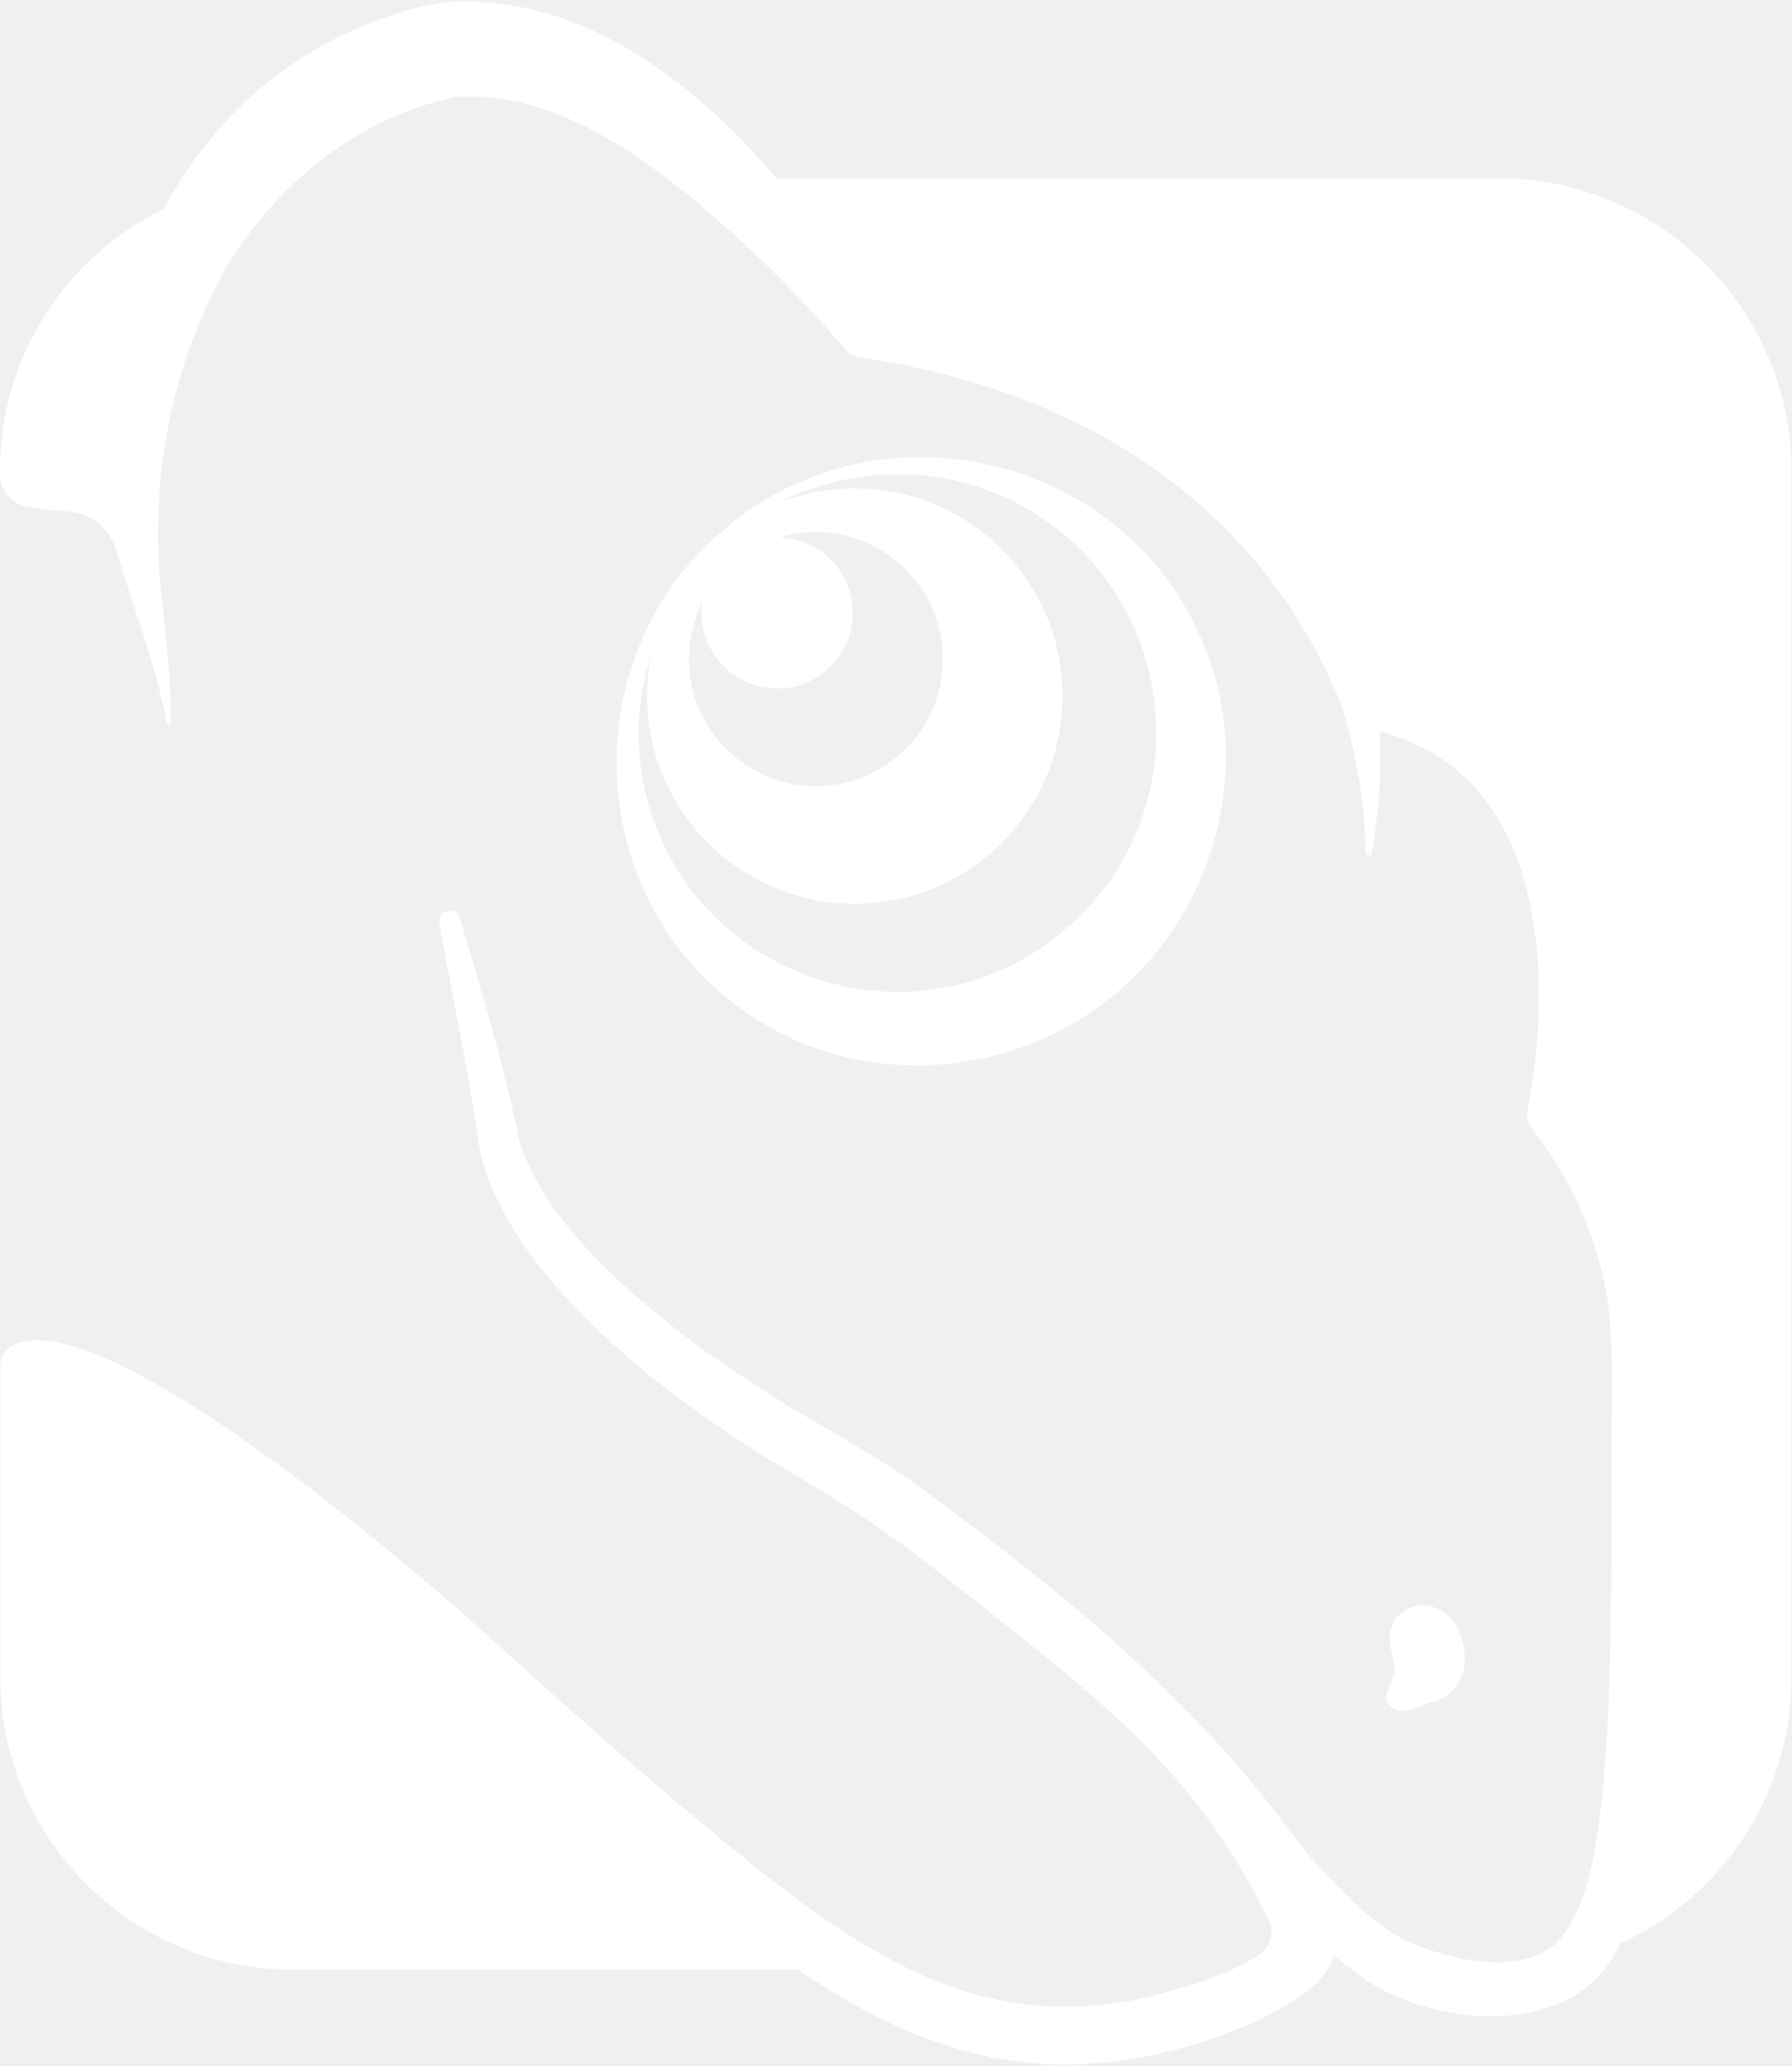
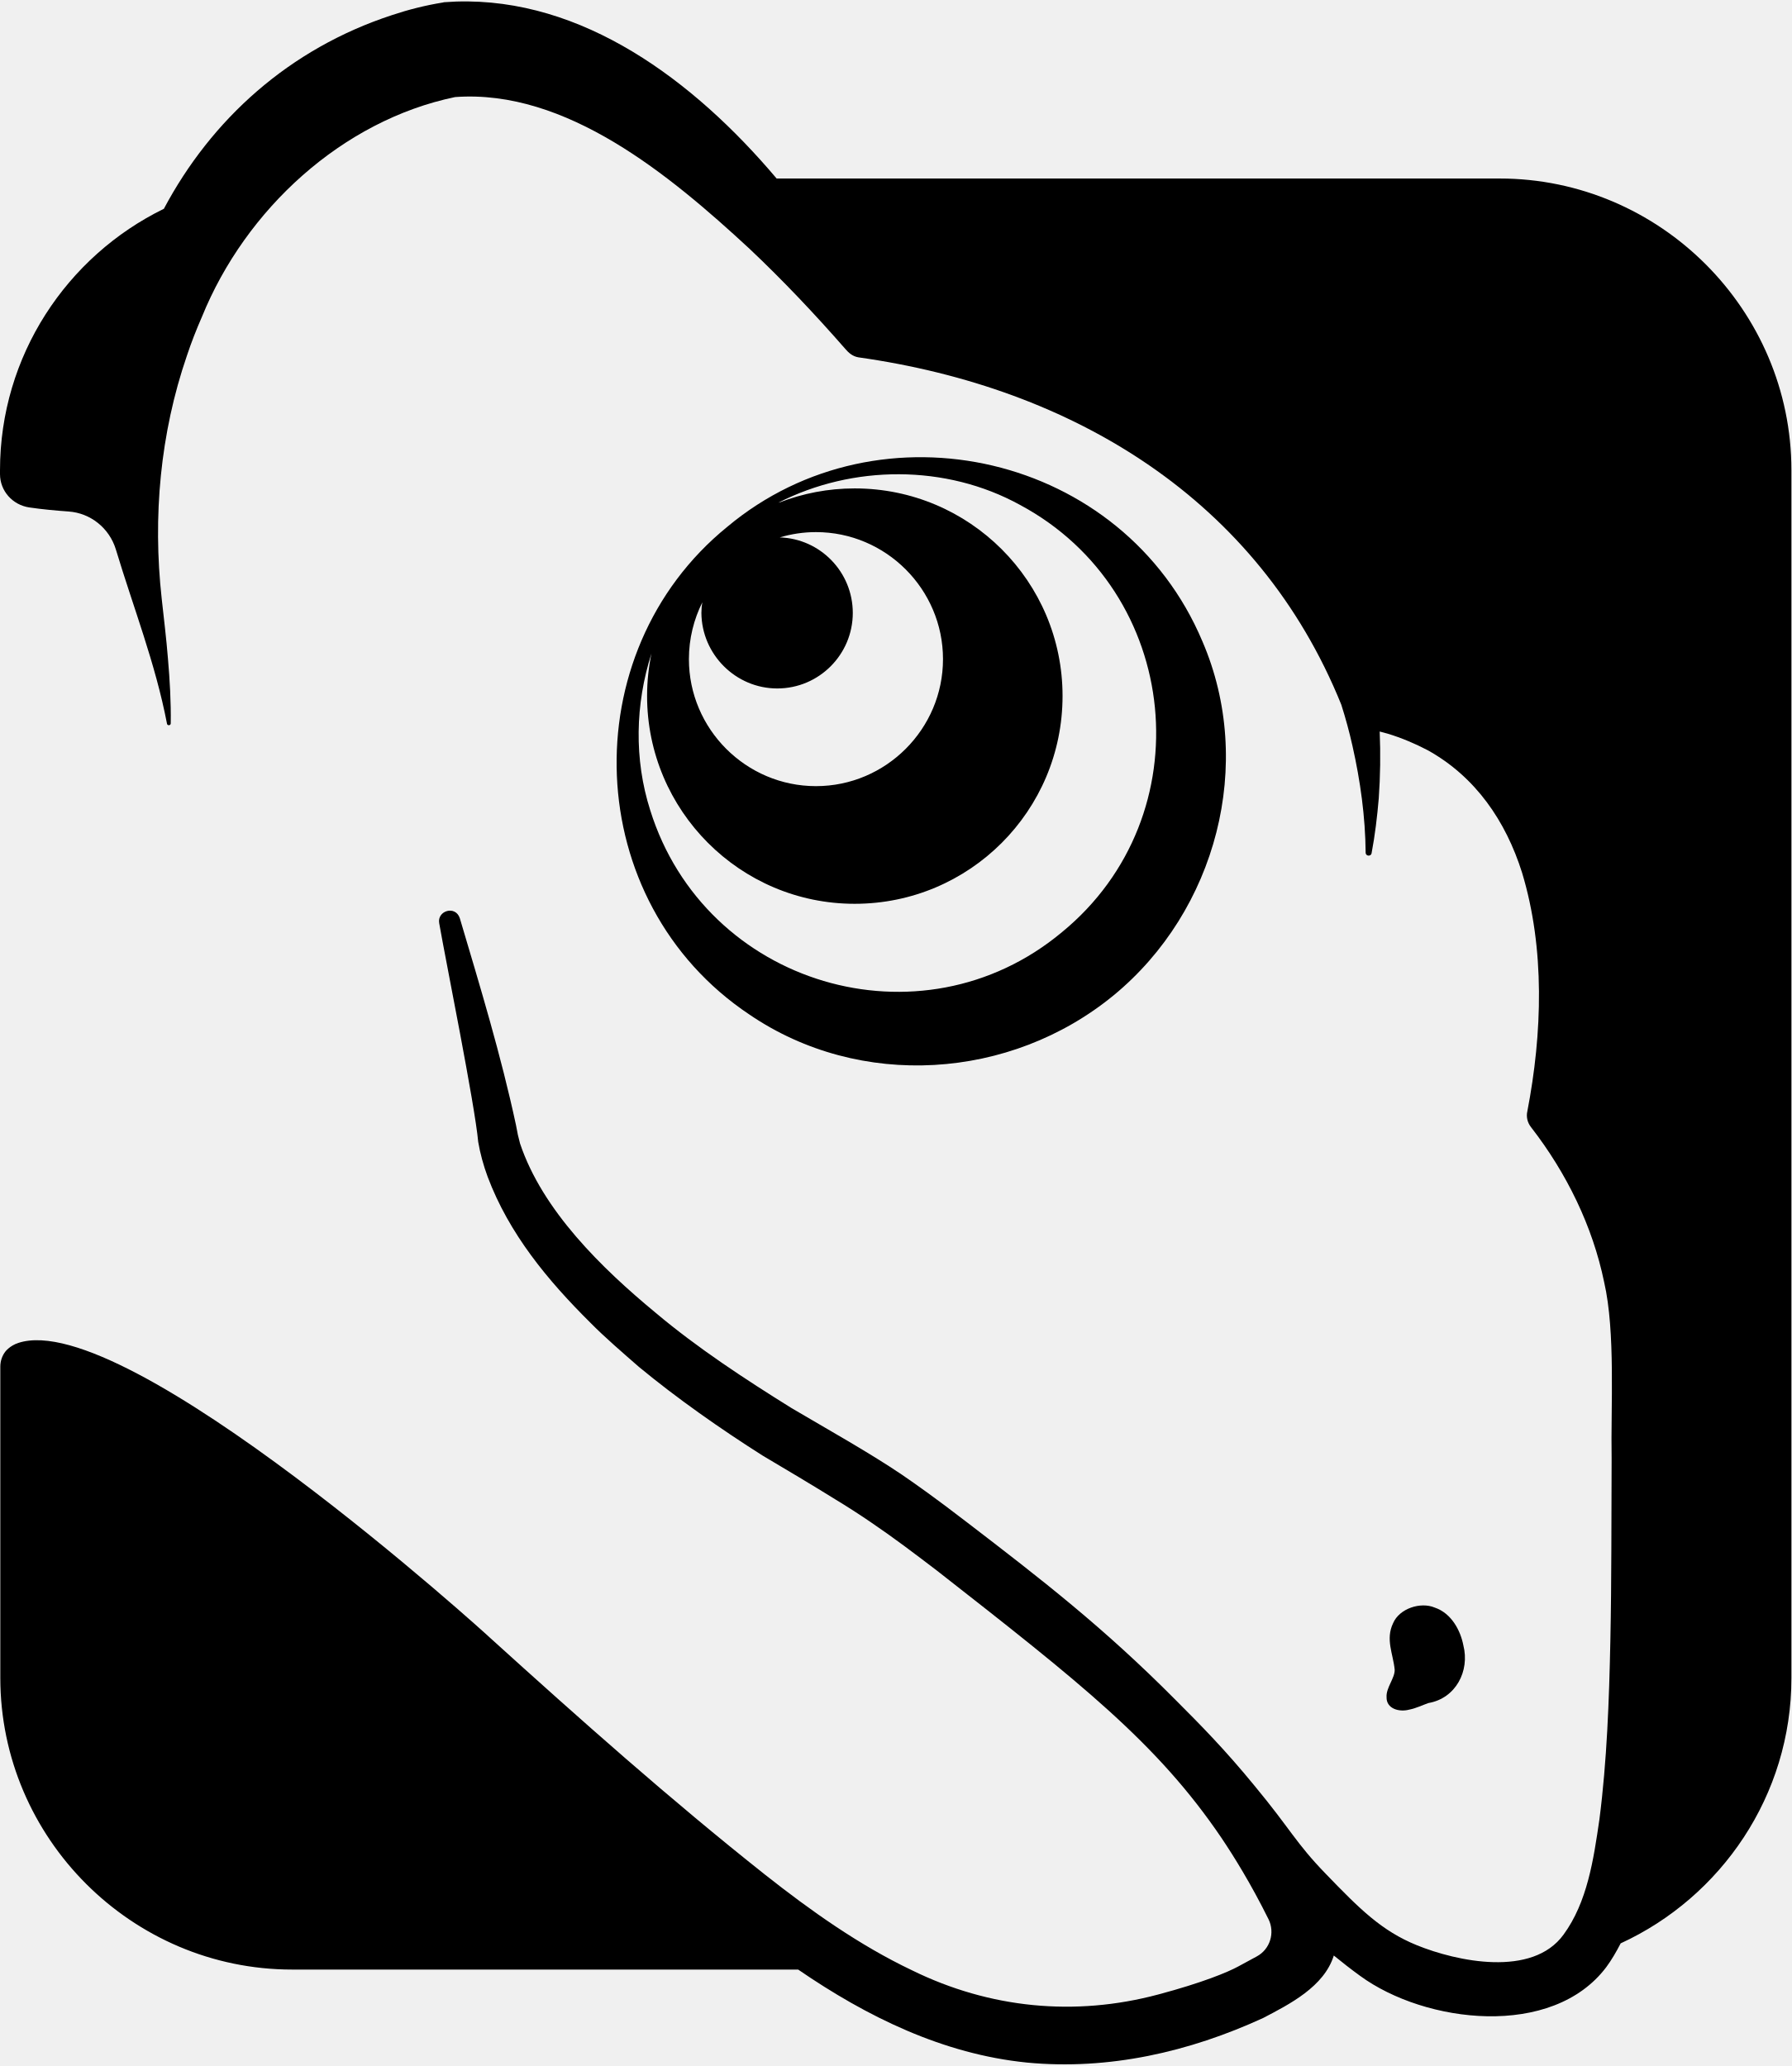
<svg xmlns="http://www.w3.org/2000/svg" version="1.2" viewBox="0 0 574 662" width="574" height="662">
-   <style>
- 		.s0 { fill: #ffffff } 
- 	</style>
  <g id="Layer_1" style="opacity: .3">
	</g>
  <g id="Layer_2">
    <g id="Layer">
      <g id="Layer">
        <path id="Layer" class="s0" d="m451.5 547.8c2.1-0.4 4.1-1.4 6.1-2.1 8.8-1.5 13.3-10.3 11.2-18.5-0.9-4.7-3.8-10.3-9.2-12.1-4.5-1.9-11.3 0.3-13.3 5-2.5 5.2 0 9.8 0.5 14.9 0.1 2.7-2.8 5.8-2.6 8.8-0.1 3.7 4 4.9 7.3 4z" />
      </g>
      <g id="Layer">
        <path id="Layer" class="s0" d="m5.9 430.3c-2.8 0.9-4.2 2.8-4.2 2.8-1 1.3-1.6 3-1.6 4.8v99.7c0 51.4 42.1 93.5 93.5 93.5h162.1c22 15.1 46.4 27.1 73.3 29.8 26.2 2.5 52-3.4 75.7-14.3 8.4-4.4 19.5-10 22.6-20 2.7 2.2 5.5 4.4 8.4 6.5 20.9 15.3 61.6 20.2 78.9-2.8 1.7-2.3 3.2-4.9 4.6-7.6 32.2-14.8 54.7-47.4 54.7-85v-387c0-51.4-42.1-93.5-93.5-93.5h-231.6c-26.6-31.5-62.2-58-102.7-56.7l-3.6 0.2h-0.2l-0.4 0.1c-5.6 0.9-11.1 2.3-16.2 4-33.1 10.8-58 33.5-73.2 62.1-31.1 15.2-52.5 47.1-52.5 83.8v1.2c0 5.4 4 9.9 9.4 10.7 4.1 0.6 8.4 1 12.6 1.3 7 0.5 13 5.3 15.1 12.1 5.6 18.6 12.7 36.6 16.4 55.9 0.1 0.7 1.2 0.6 1.2-0.1 0.1-6.9-0.3-13.9-0.9-20.8-0.5-6.3-1.3-12.8-2-19.2-2.9-26.2-0.5-52.9 8.1-77.9 1.4-4.2 3-8.3 4.8-12.4 14-34.5 45-62.9 81.1-70.4 35.6-2.6 68.8 25 94.3 48.6 10.7 10.1 21 21 30.7 32.1 1.1 1.3 2.4 2.4 4.2 2.7 68.8 9.7 128.1 45.5 154.7 111.3 1.4 4.4 2.6 8.8 3.6 13.3 2.5 11.1 4.1 22.6 4.2 34.1 0 1.2 1.7 1.3 1.9 0.2 1.1-5.8 1.8-11.7 2.3-17.6 0.5-7.1 0.6-14.3 0.3-21.4 1.2 0.3 2.6 0.7 2.6 0.7 4.3 1.3 8.8 3.2 12.8 5.3 15.3 8.5 25 22.7 30.2 39.2 7.4 24.4 6.5 51.6 1.7 76.5-0.4 1.7 0 3.6 1.2 5.1 11.4 14.7 19.7 31.7 23.4 49.6 3.7 16.1 2.1 40 2.4 56.7-0.1 19.4 0 38.8-0.4 58.1-0.4 19.3-1.1 38.6-3.5 57.3-1.9 13.1-3.9 26.6-11.5 37-10 13.8-34.2 8.6-47 3.4-11.3-4.6-18.3-11.6-29.2-22.9-9.6-9.9-11.2-14.2-22.8-28.2-9.5-11.6-17.2-19.4-25.2-27.4-23.2-23.4-43.3-38.9-66.9-57-10.4-8-16.1-12-20.9-15.3-10.5-7.1-24.3-14.8-35.3-21.3-14.8-9.2-30.2-19.3-43.5-30.5-17.3-14.3-36.3-32.8-43.5-54.3l-0.7-2.8-0.6-3.1c-4.8-22.4-11.5-44.4-18-66.3-1.4-4.2-7.3-2.4-6.6 1.6 2.2 12.6 11.4 58 12.5 70.1 0.6 3.6 1.7 7.6 3 11.1 6.9 18.4 19.3 33.3 32.9 46.8 4.4 4.5 10.9 10.1 15.6 14.2 12.2 10.1 26.2 19.9 39.6 28.4 6.6 3.9 17 10.1 23.4 14.1 7.3 4.4 15 9.7 21.9 14.8 4 3 7.5 5.6 10.6 8 46 36 70.5 55.2 91.1 85.6 3.9 5.8 9.4 14.6 15.1 26.1 2.1 4.3 0.5 9.6-3.8 11.9l-5.9 3.2c-3.3 1.8-11.4 5.2-25.7 9-26.6 7.1-53.9 4.5-78.9-7.8-16.8-8-32.3-19-47-30.6-30.4-24.1-59.4-49.9-88.1-75.9 0-0.1-116.4-105.9-151.1-94.5z" />
      </g>
      <g id="Layer">
        <path id="Layer" fill-rule="evenodd" class="s0" d="m233 168.8c49.1-41.1 126.9-23.4 152.2 36.7 16.9 39.2 4.5 86.3-28.4 113.4-33.1 27.2-81.3 30.3-116.7 6.2-54.1-36.1-56.8-115.9-7.1-156.3zm-24.7 90.8c17.5 56.1 86.7 76.8 131.9 39.1 45.5-37.3 38.4-109.1-13.4-136.9-23.8-13.1-53.6-12.9-77.5-0.7 0.1 0 0.2-0.1 0.3-0.1 0.1 0 0.1 0 0.1 0 7.5-2.9 15.6-4.5 24.1-4.5 36.8 0 66.6 29.8 66.6 66.5 0 36.8-29.8 66.6-66.6 66.6-36.7 0-66.5-29.9-66.5-66.6 0-4.7 0.5-9.2 1.4-13.6-5.2 16.2-5.6 33.9-0.4 50.2zm16.4-63.2c0-1.1 0.1-2.3 0.3-3.4-2.7 5.4-4.3 11.6-4.3 18.2 0 22.4 18.3 40.7 40.7 40.7 22.4 0 40.7-18.3 40.7-40.7 0-22.4-18.3-40.7-40.7-40.7-4 0-7.9 0.6-11.6 1.7 13 0.4 23.4 11.1 23.4 24.2 0 13.3-10.8 24.2-24.2 24.2-13.3 0-24.2-10.9-24.3-24.2z" />
      </g>
    </g>
  </g>
</svg>
